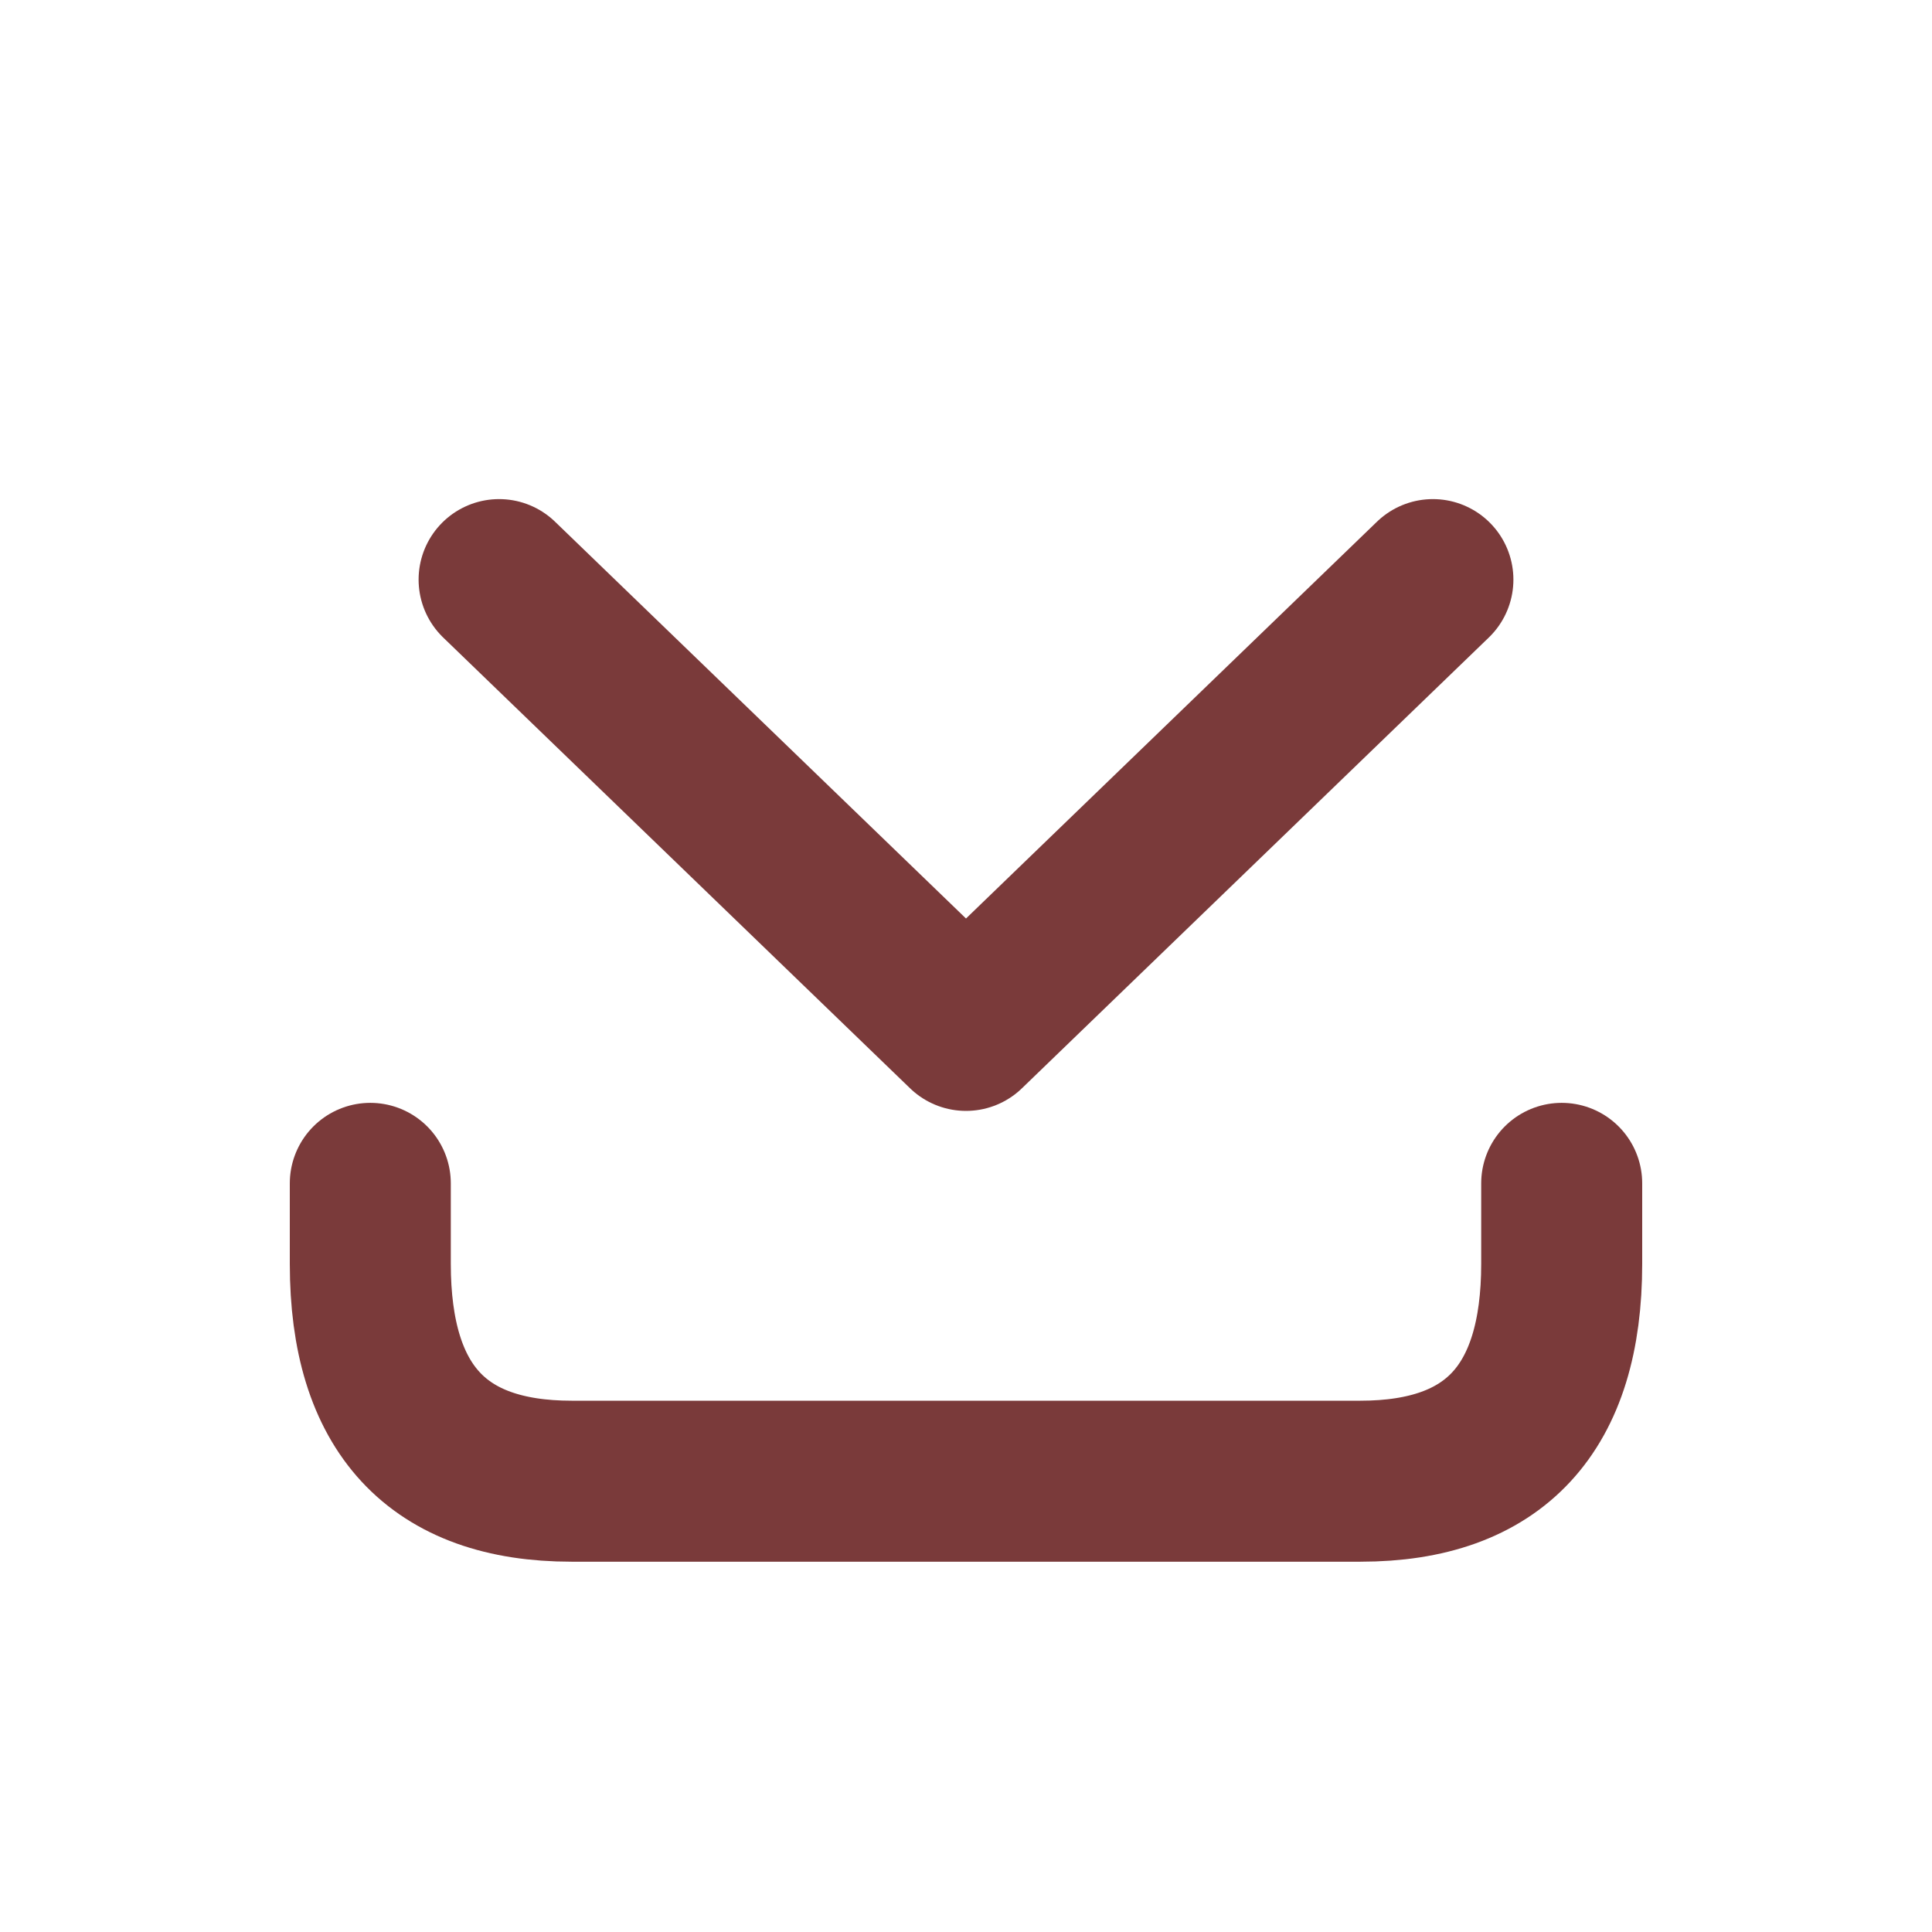
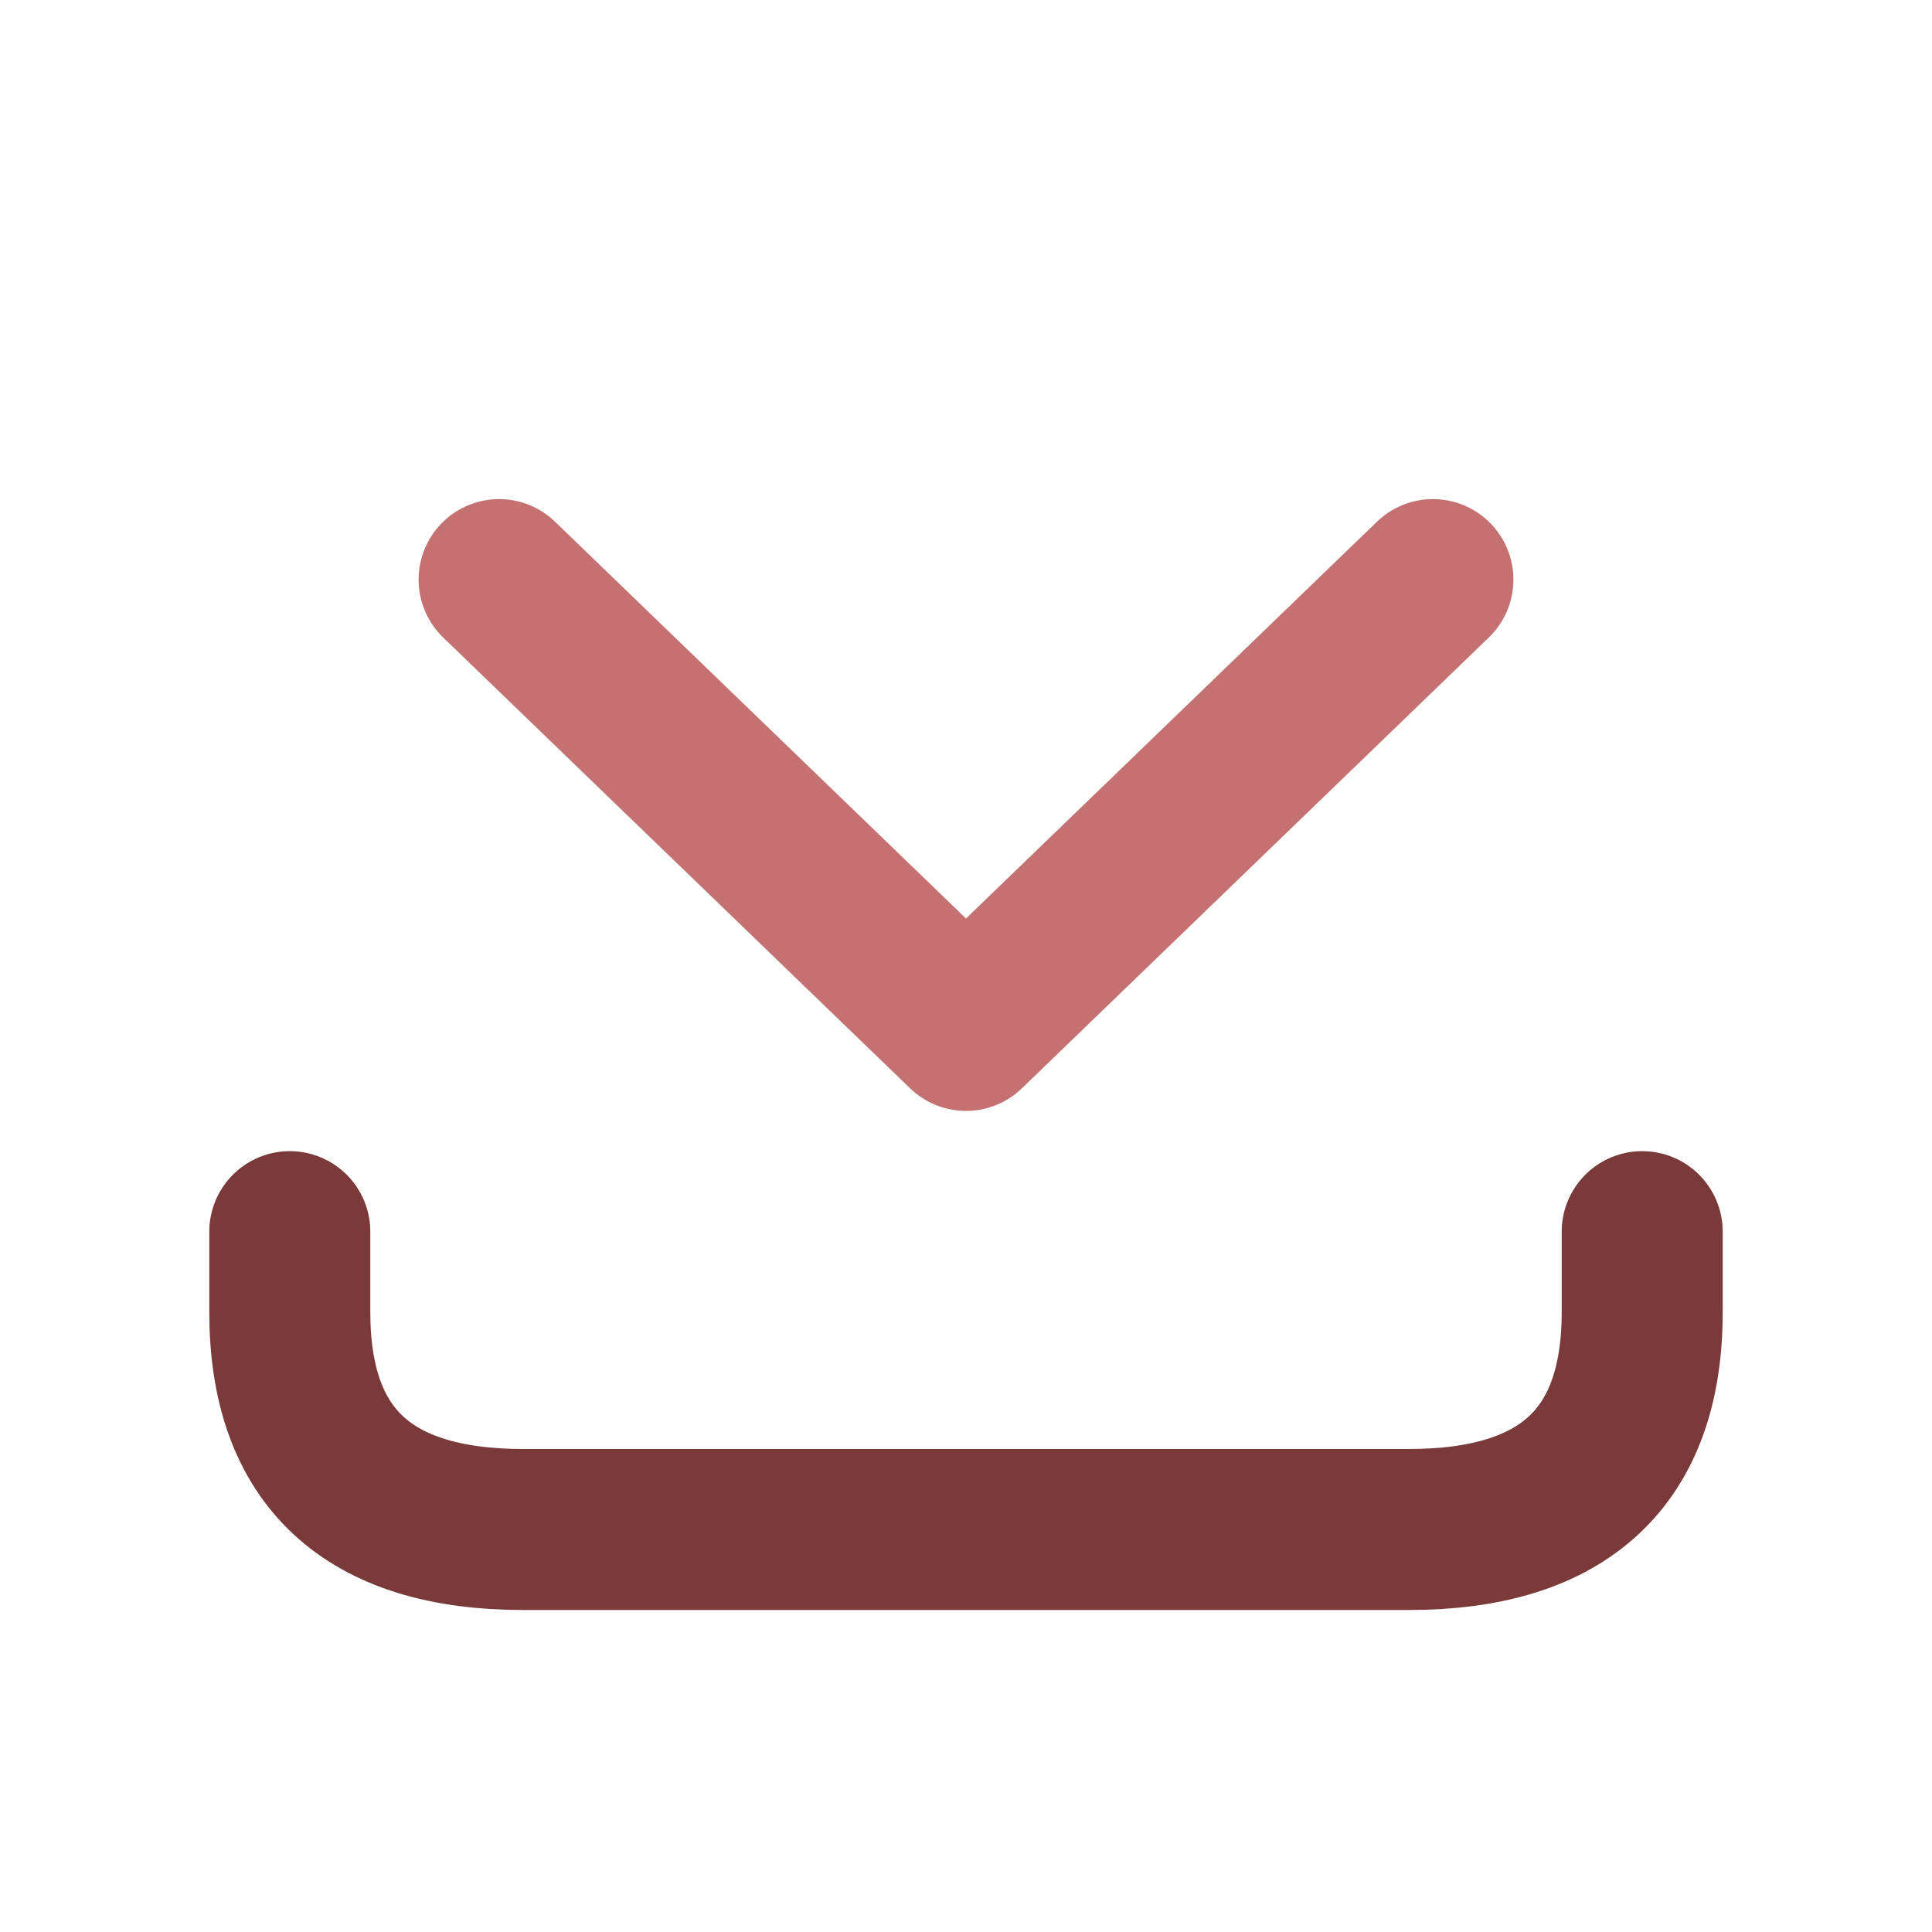
<svg xmlns="http://www.w3.org/2000/svg" width="24" height="24" viewBox="0 0 24 24" fill="none">
-   <path d="M6.2 7.2 L12 12.8 L17.8 7.2" stroke="#7A3A3A" stroke-width="2" stroke-linecap="round" stroke-linejoin="round" />
-   <path d="M4.6 14.7            V15.7            Q4.6 18.4 7.1 18.4            H16.9            Q19.4 18.4 19.4 15.7            V14.7" stroke="#7A3A3A" stroke-width="2" stroke-linecap="round" stroke-linejoin="round" />
+   <path d="M6.2 7.2 L12 12.8 L17.8 7.2" stroke="#c57171" stroke-width="2" stroke-linecap="round" stroke-linejoin="round" />
+   <path d="M3.6 15.3            V16.3            Q3.6 19.0 6.5 19.0            H17.5            Q20.4 19.0 20.4 16.3            V15.3" stroke="#7A3A3A" stroke-width="2" stroke-linecap="round" stroke-linejoin="round" />
</svg>
